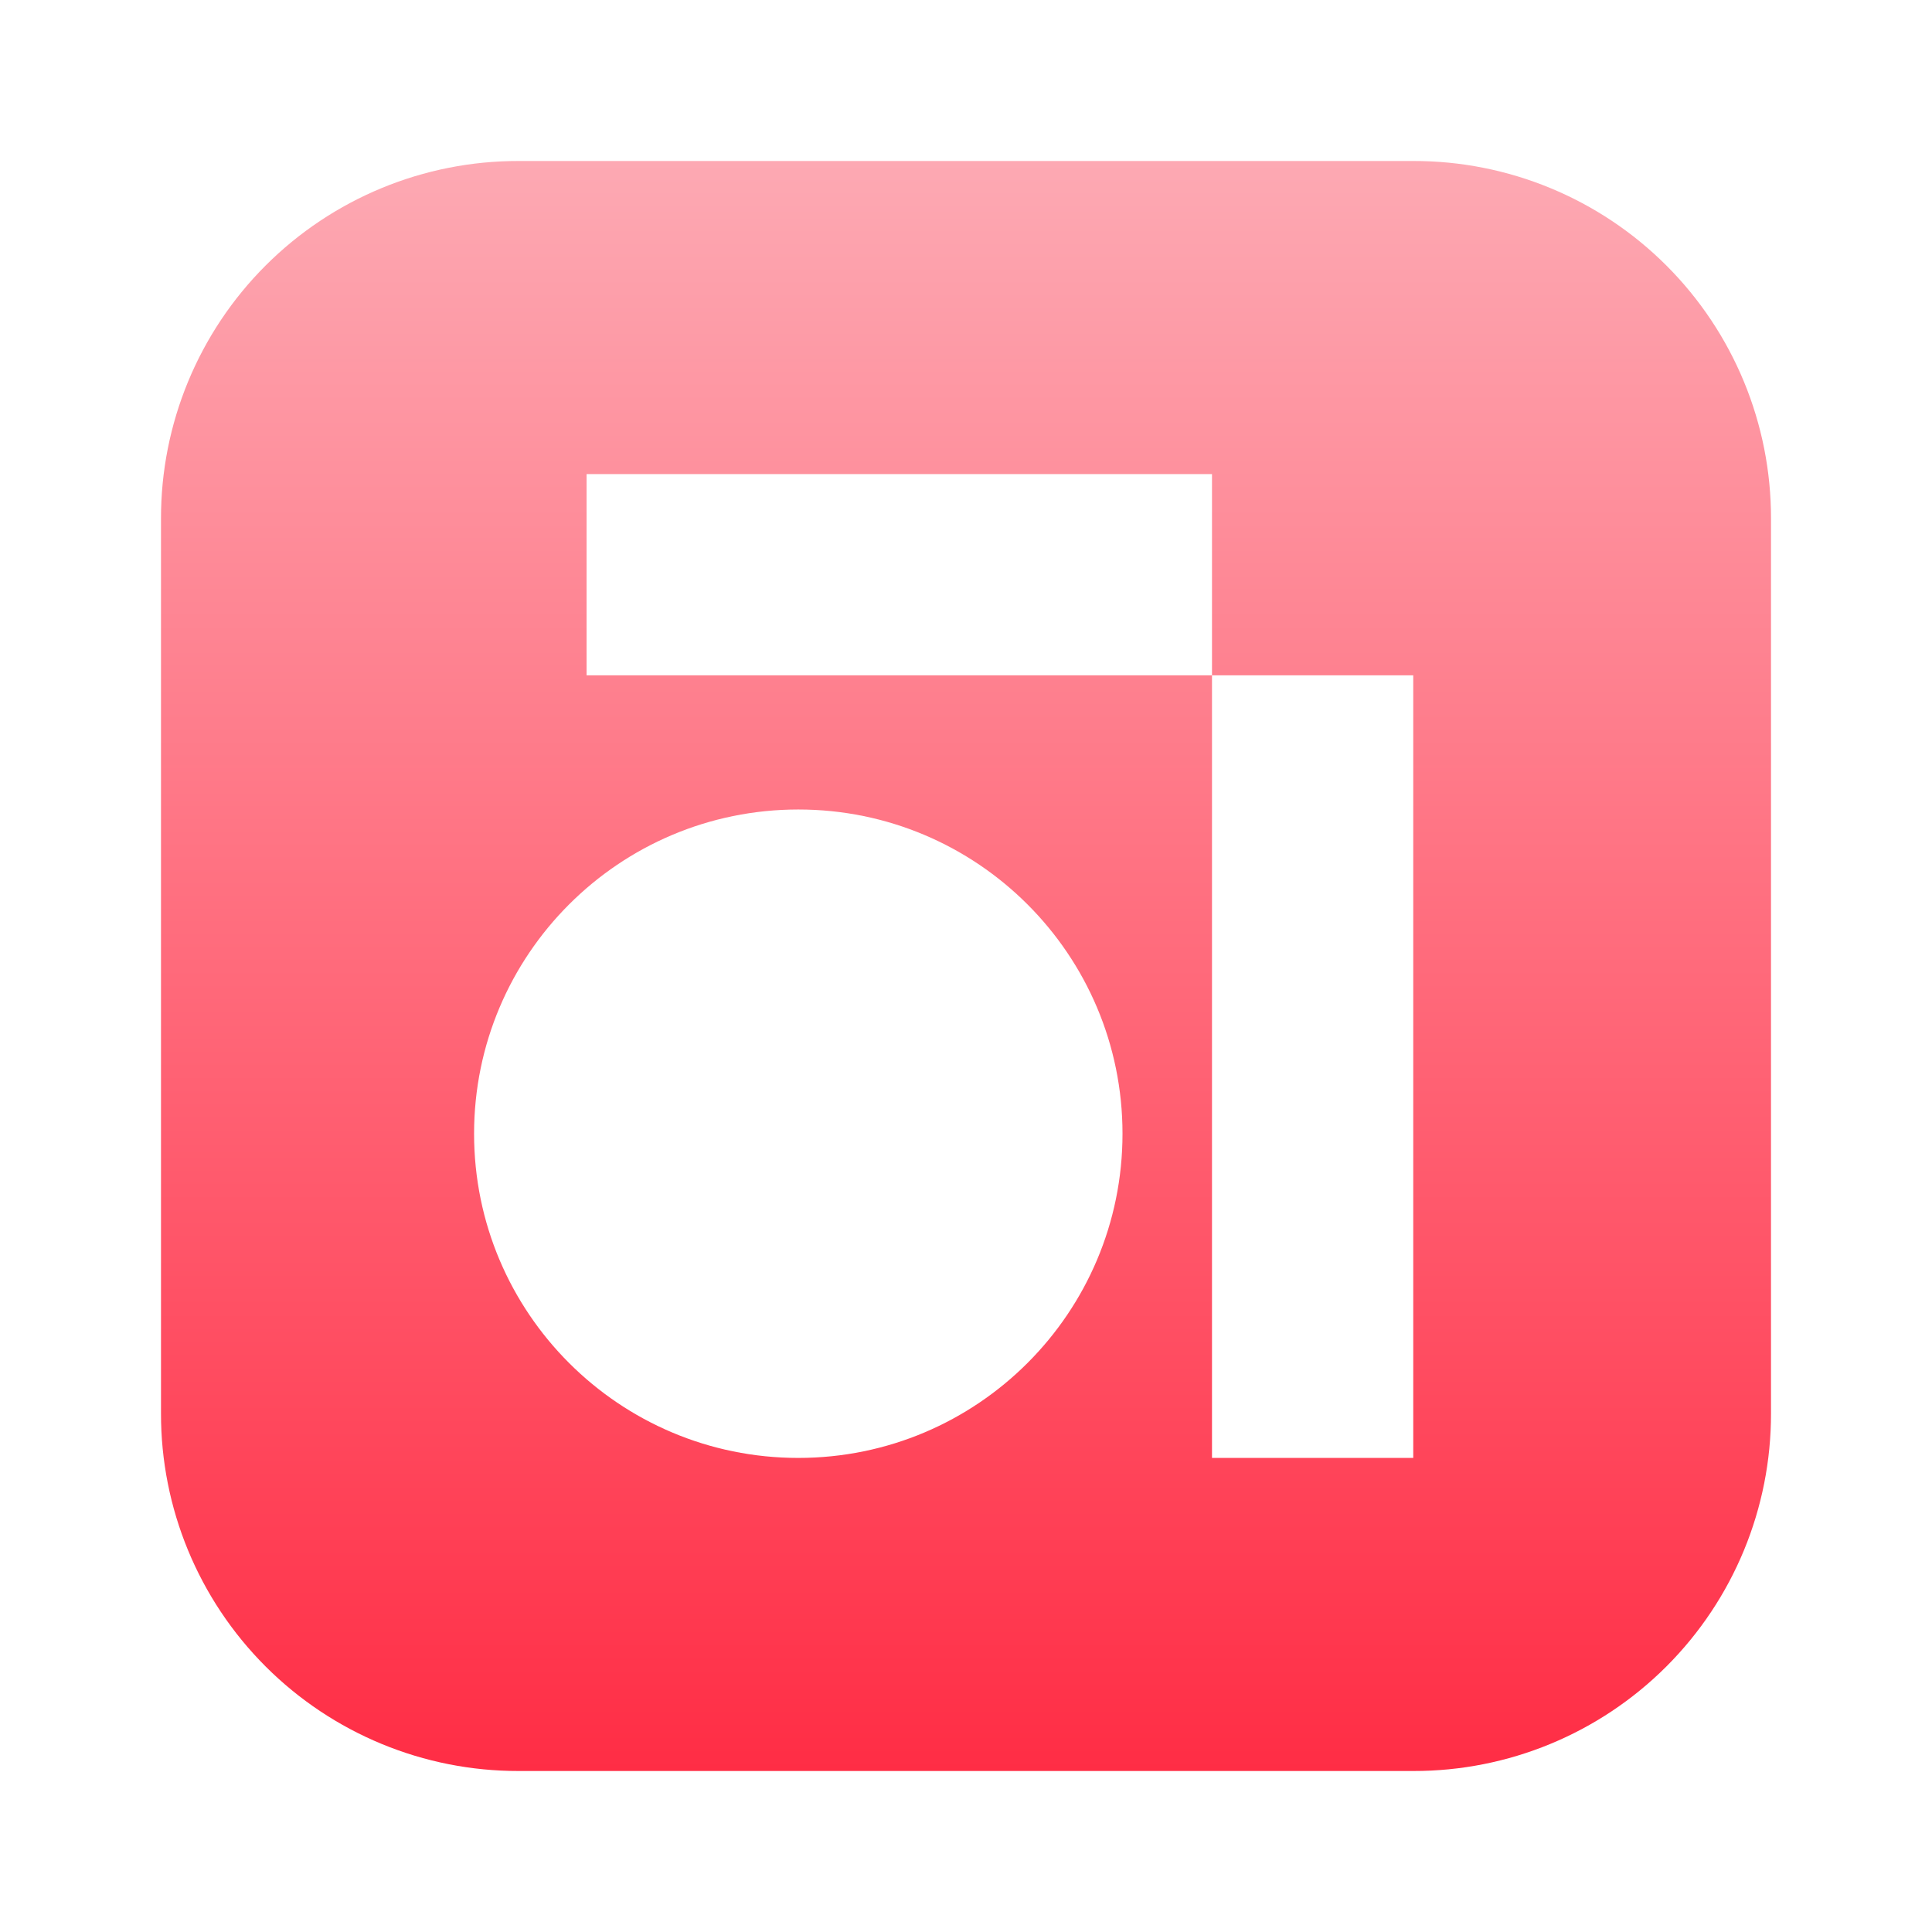
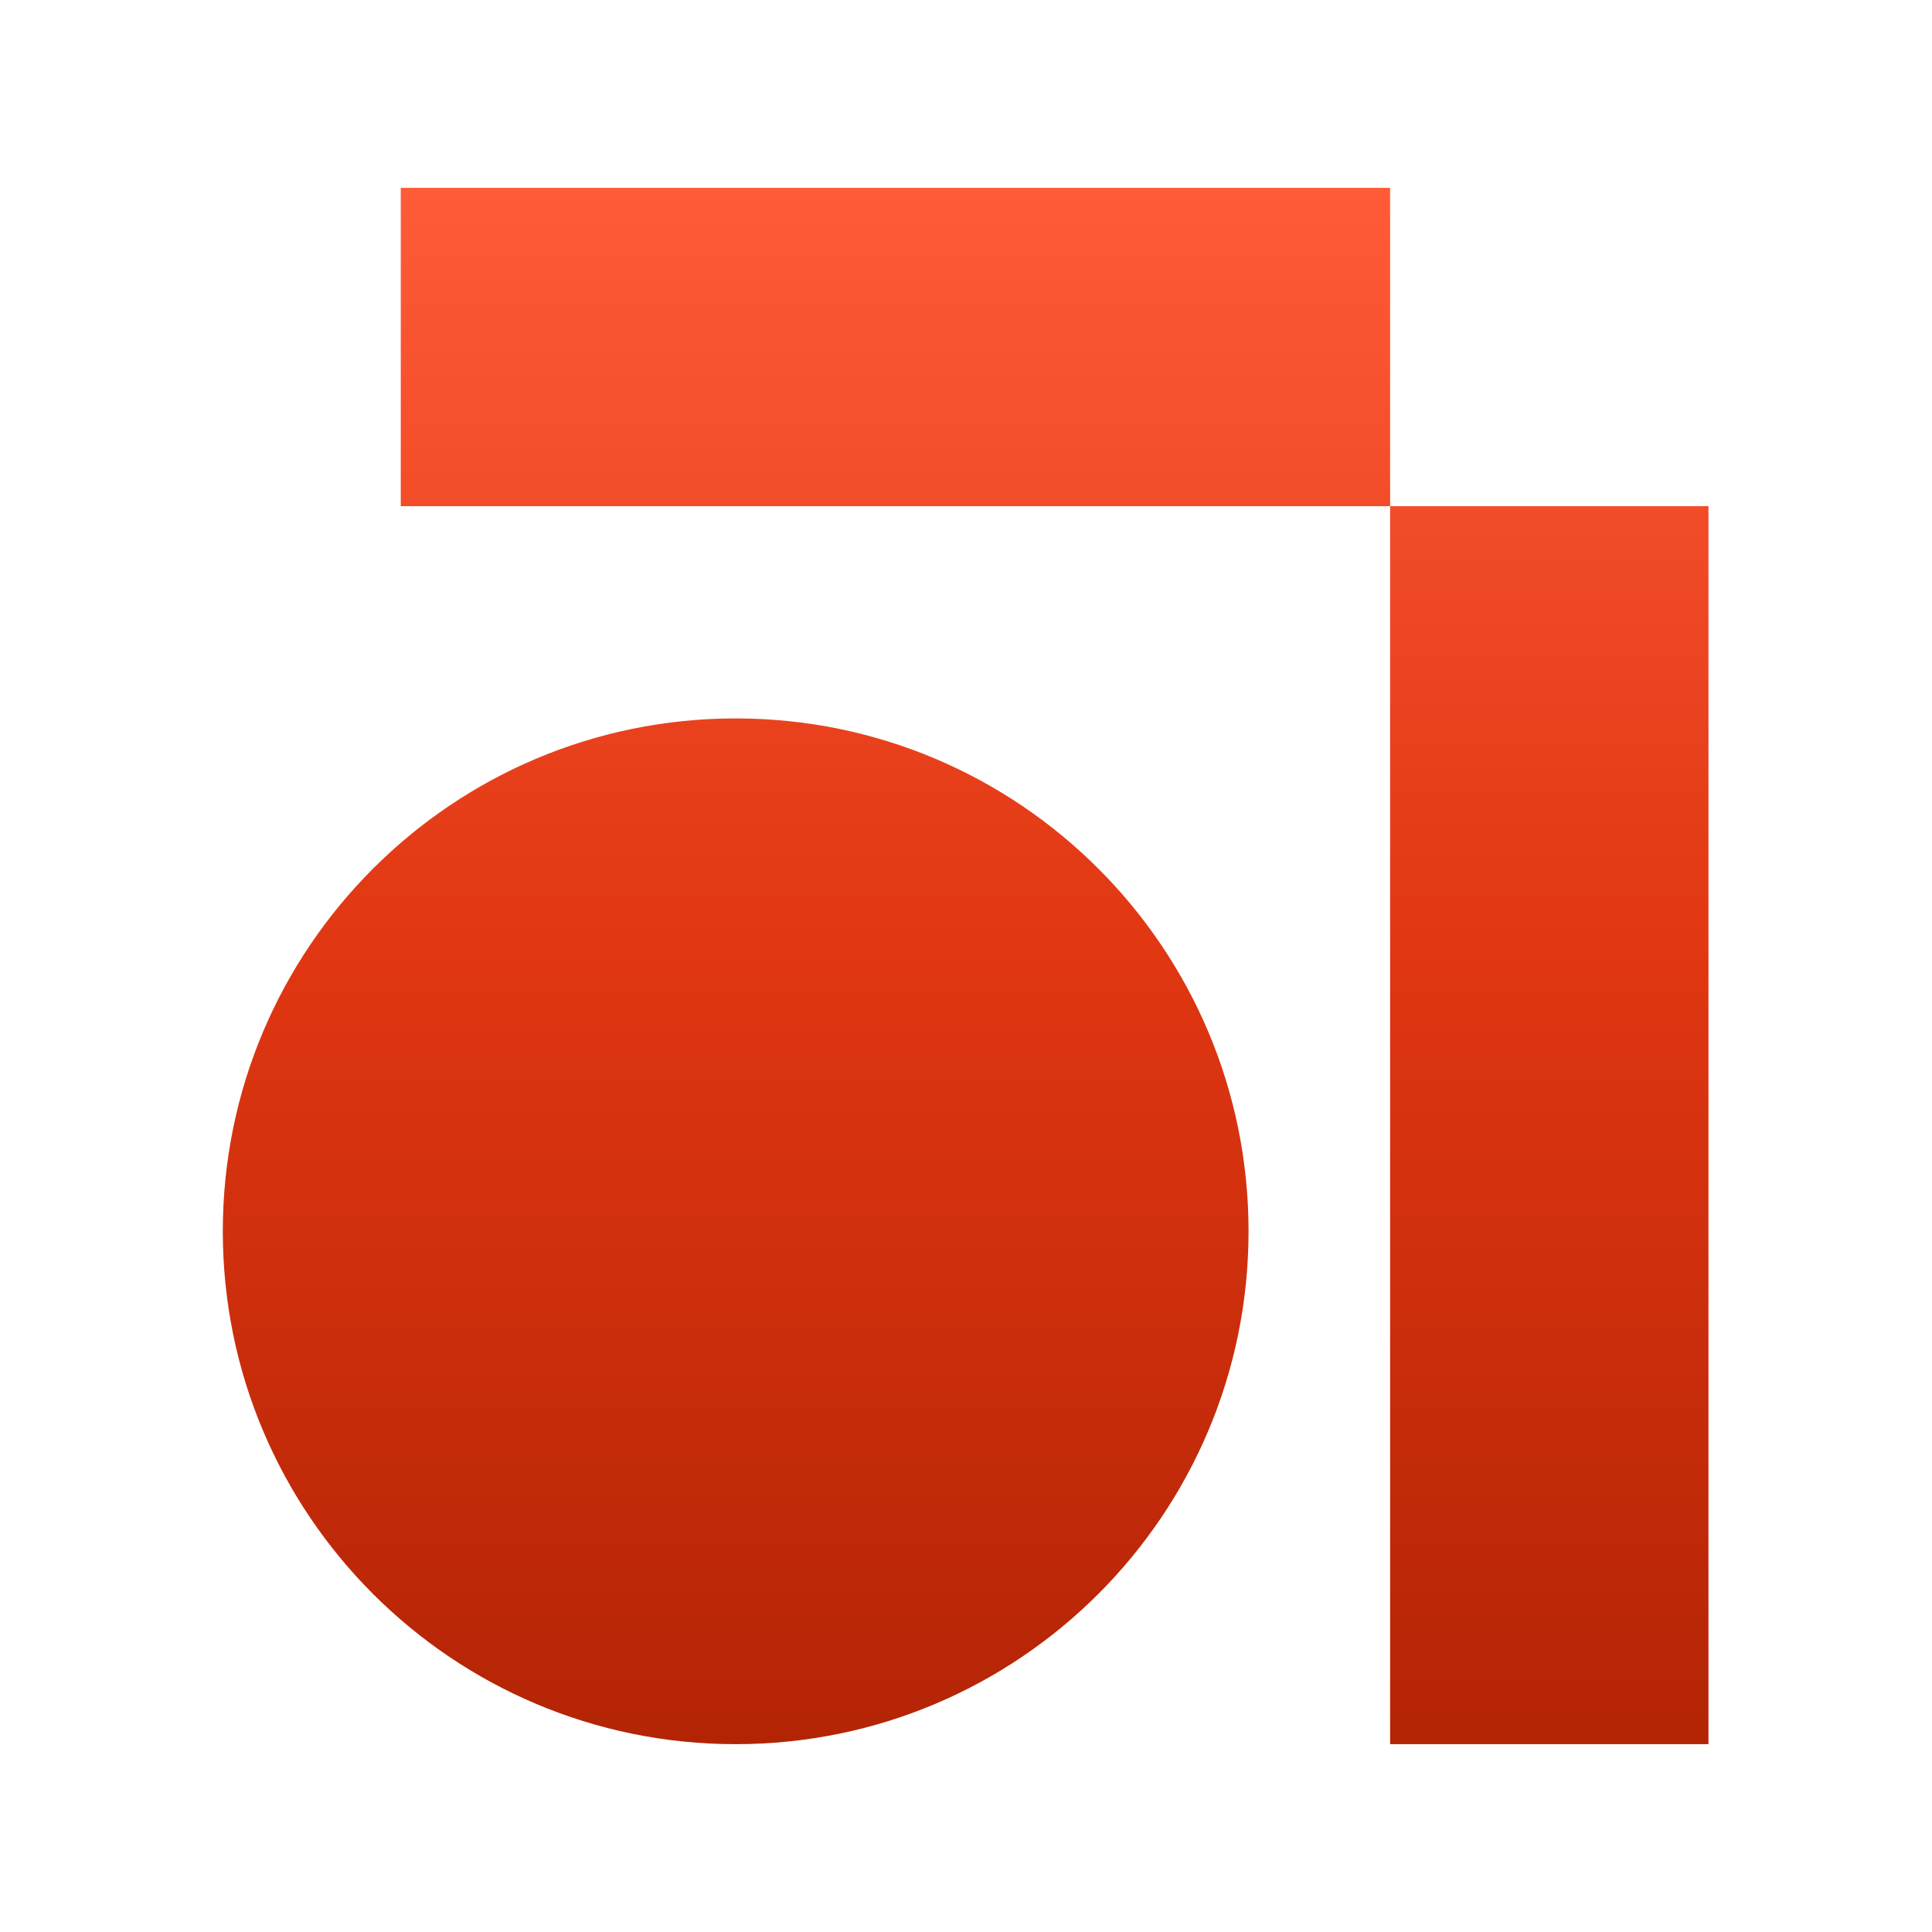
<svg xmlns="http://www.w3.org/2000/svg" viewBox="0 0 144 144" width="144" height="144">
  <defs>
-     <linearGradient id="p10-anytype-grad" gradientUnits="userSpaceOnUse" x1="72" y1="12" x2="72" y2="132">
-       <stop offset="0.0" stop-color="#FDA9B3" />
-       <stop offset="0.5" stop-color="#FF6A7B" />
-       <stop offset="1.0" stop-color="#FF2D45" />
+     <linearGradient id="anytype-pure-grad" gradientUnits="userSpaceOnUse" x1="72" y1="14.0" x2="72" y2="130.0">
+       <stop offset="0.0" stop-color="#FF5B37" />
+       <stop offset="0.5" stop-color="#E03612" />
+       <stop offset="1.0" stop-color="#B32405" />
    </linearGradient>
  </defs>
-   <path d="M 38.665,12 l 66.67,0 A 26.61,26.61 0 0,1 132,38.665 l 0,66.67 A 26.61,26.61 0 0,1 105.335,132 L 38.665,132 A 26.61,26.61 0 0,1 12,105.335 L 12,38.665 A 26.61,26.61 0 0,1 38.665,12 Z m 51.67,38.335 l 0,-15 L 43.72,35.335 l 0,15 z m 0,0 l 0,58.33 l 15,0 L 105.335,50.335 Z M 59.5,108.665 a 24.165,24.165 0 0,0 0,-48.33 a 24.165,24.165 0 0,0 0,48.33 z" fill="url(#p10-anytype-grad)" />
+   <path d="m 103.611,37.728 l 0,-23.728 L 29.871,14 l 0,23.728 z m 0,0 l 0,92.272 l 23.728,0 L 127.339,37.728 Z M 54.833,130 a 38.226,38.226 0 0,0 0,-76.453 a 38.226,38.226 0 0,0 0,76.453 z" fill="url(#anytype-pure-grad)" />
</svg>
